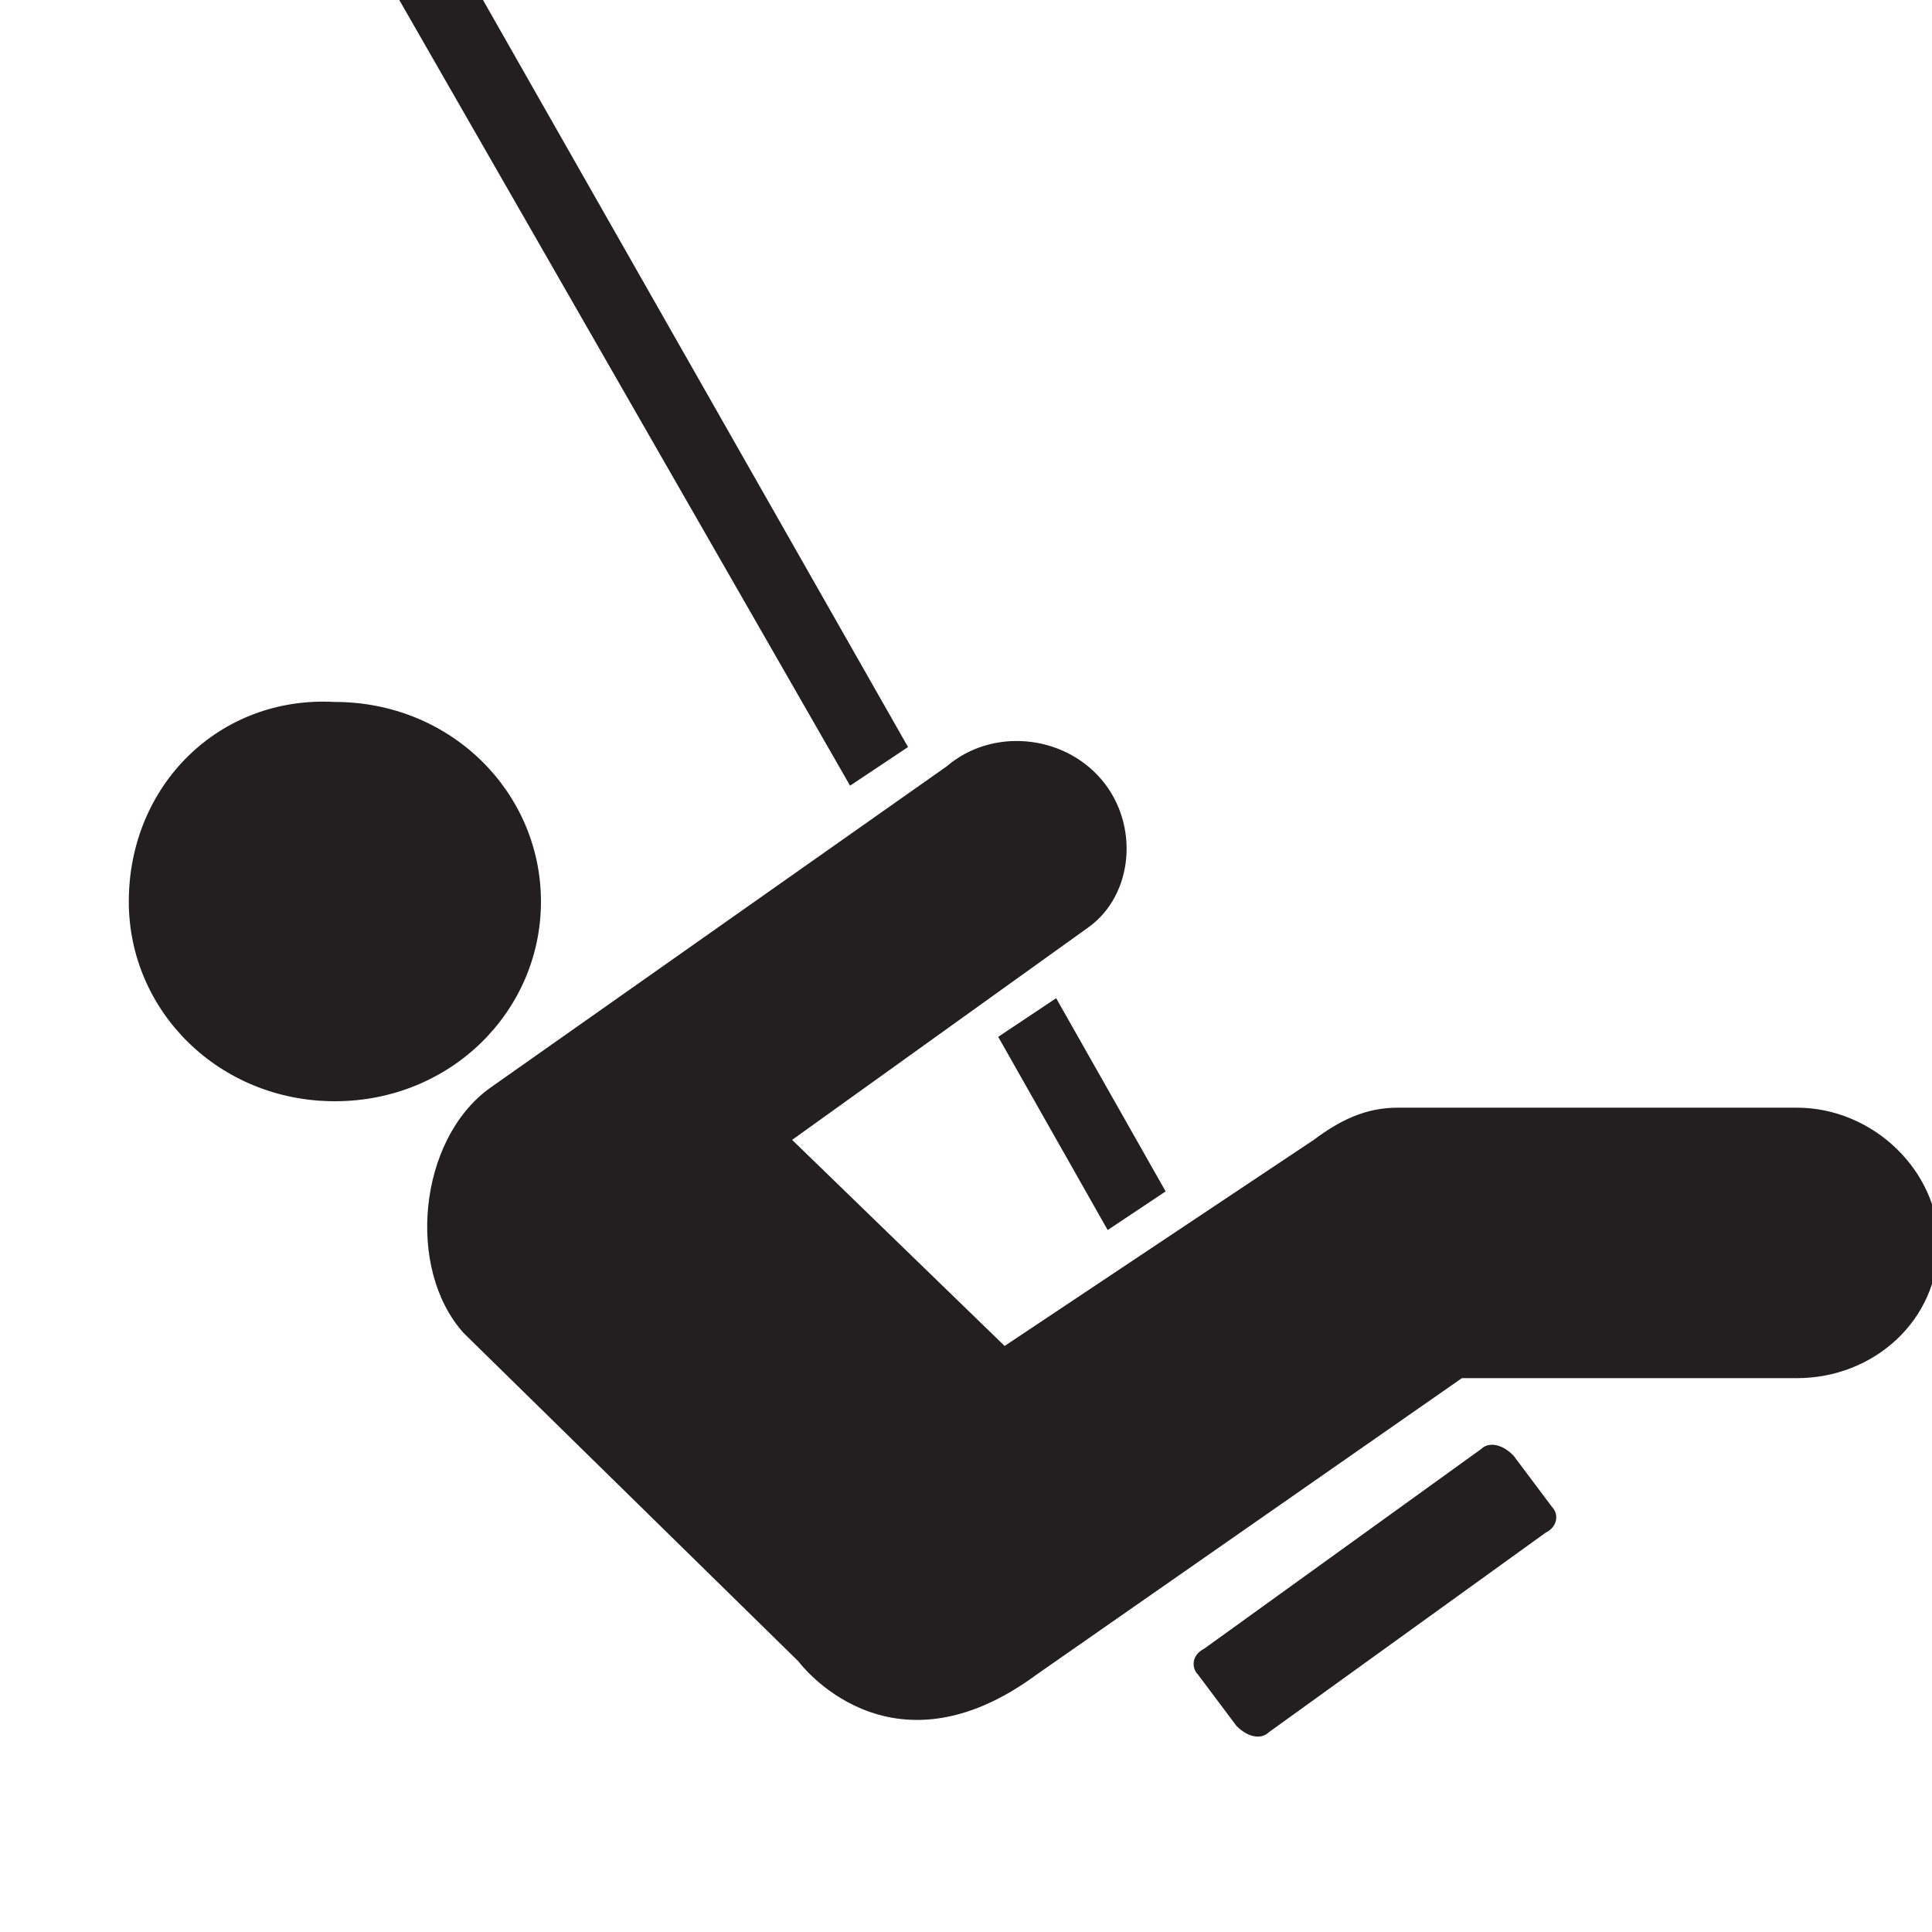
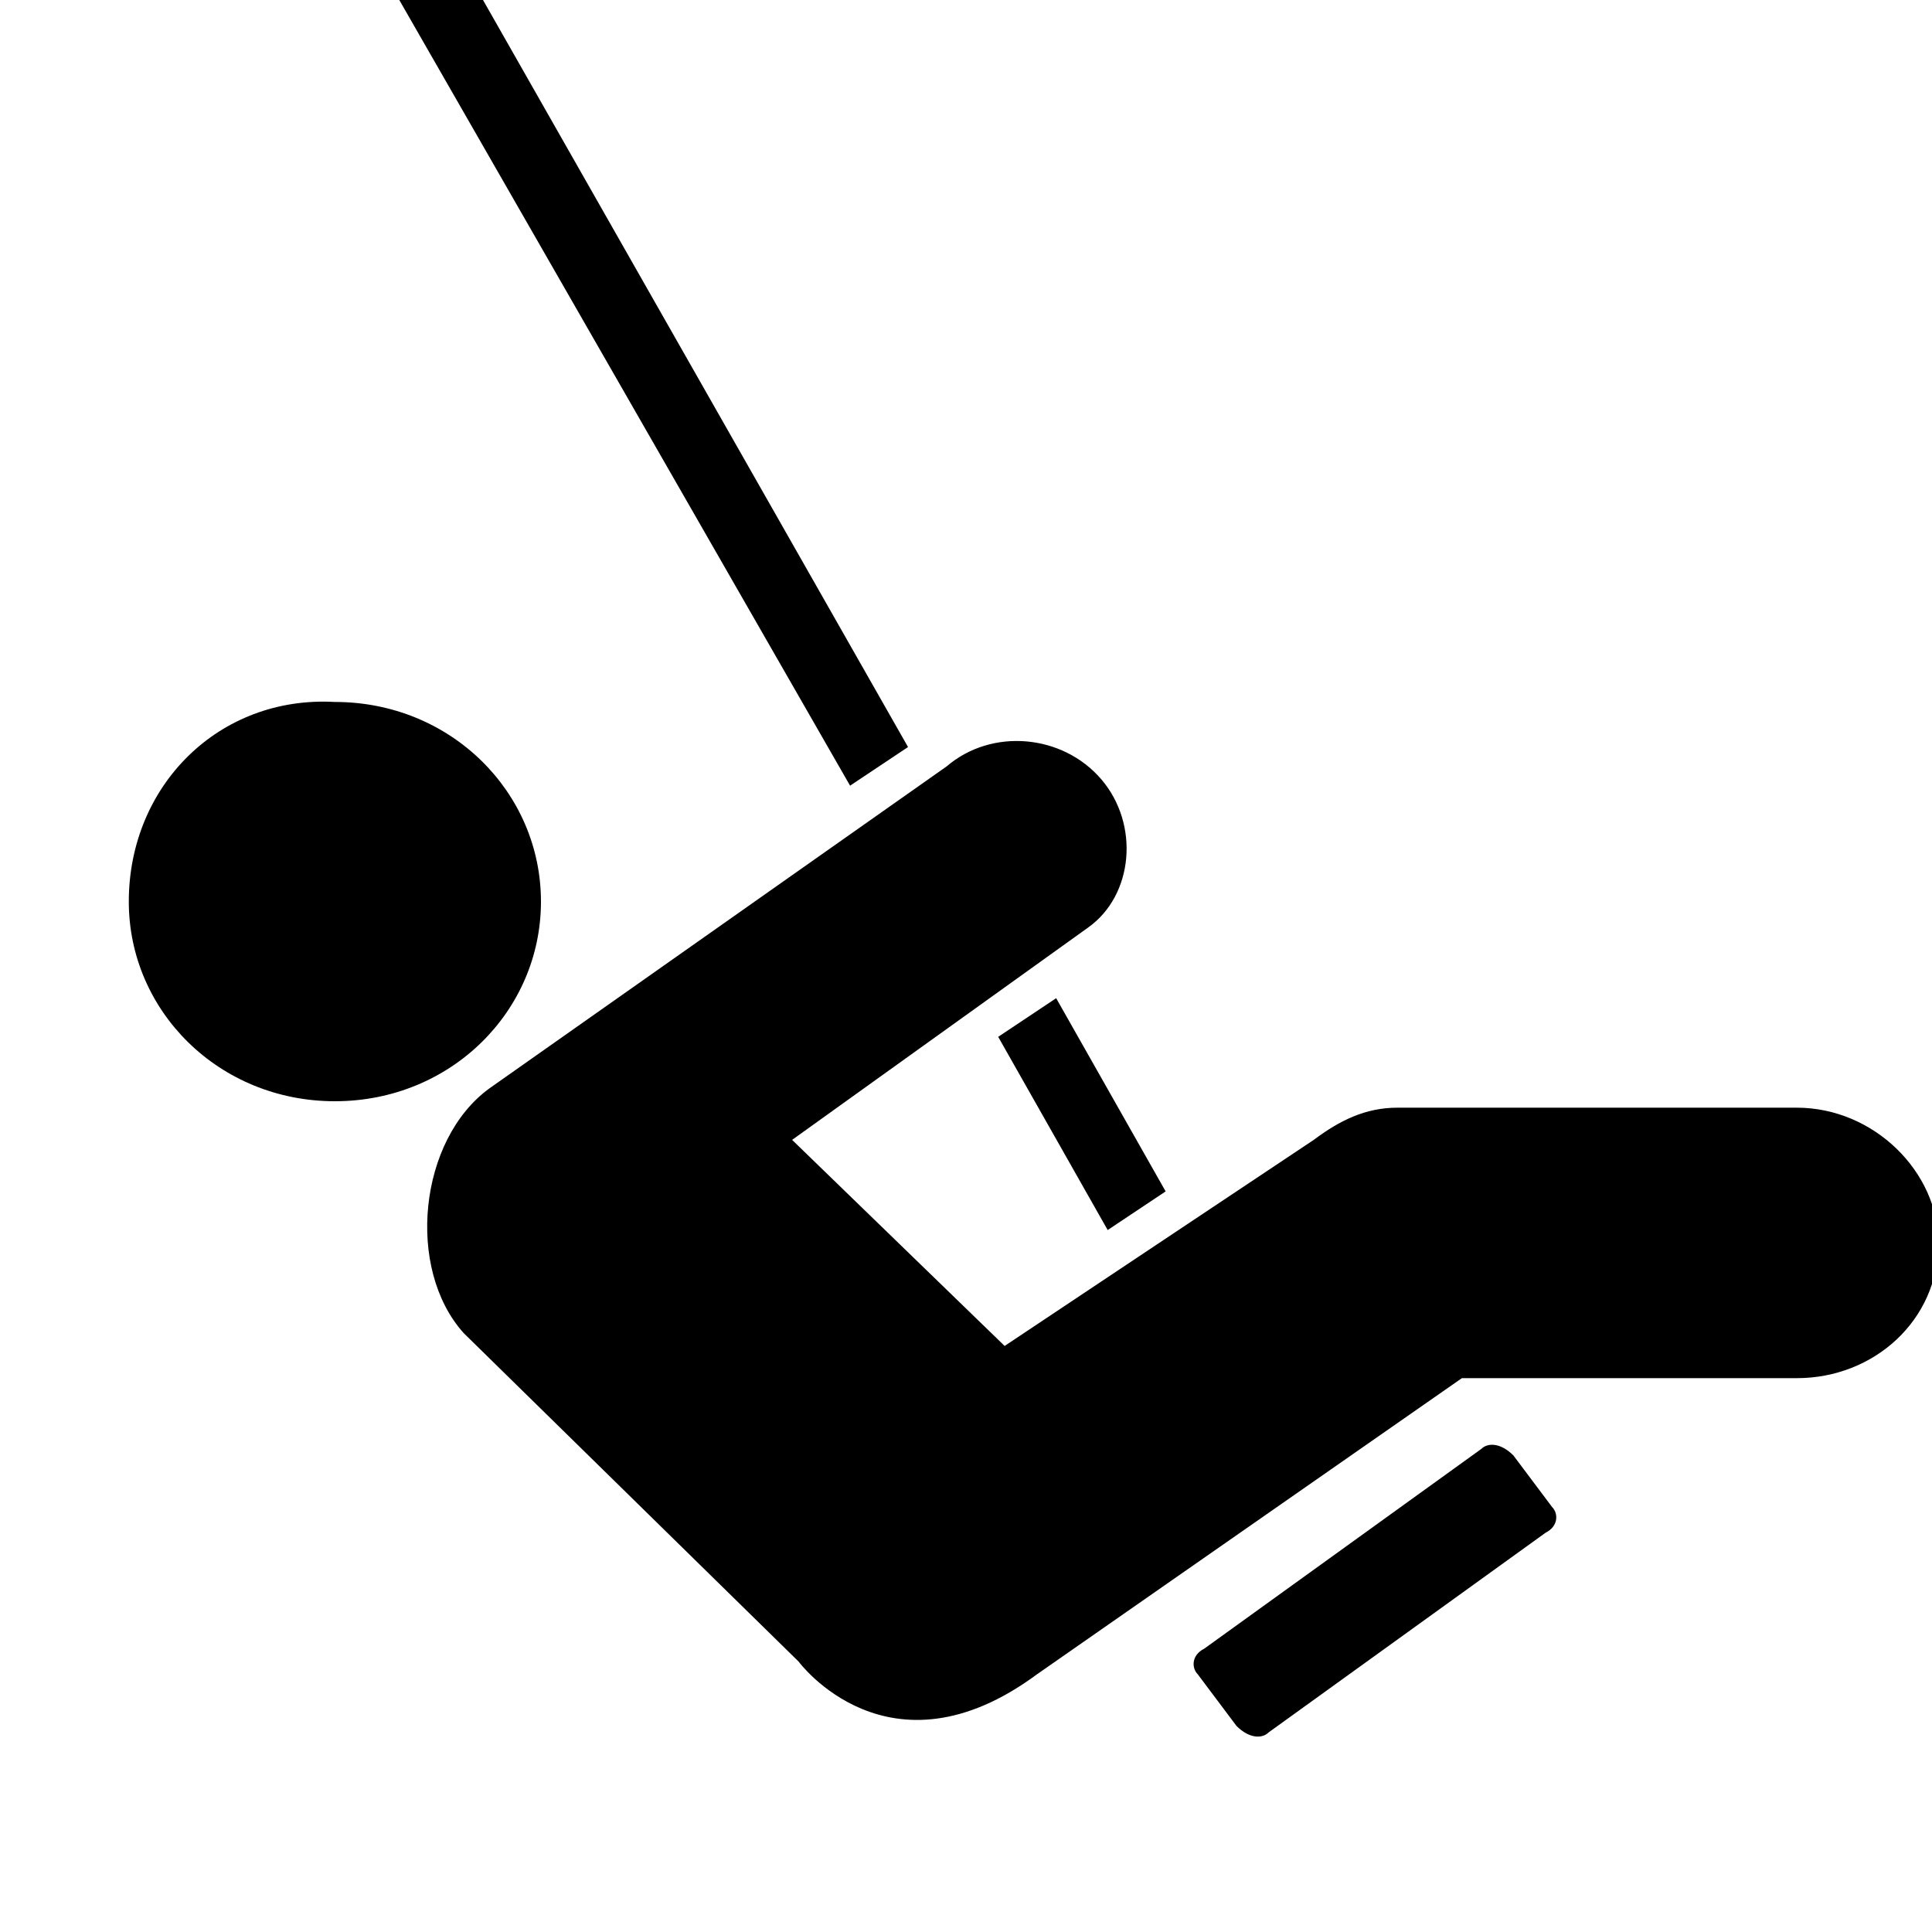
<svg xmlns="http://www.w3.org/2000/svg" version="1.1" id="Layer_1" x="0px" y="0px" width="30px" height="30px" viewBox="0 0 30 30" enable-background="new 0 0 30 30" xml:space="preserve">
-   <path fill="#231F20" id="symbol-copy-2" d="M5.2,17.1c1.8,0,3.2-1.4,3.2-3.1c0-1.7-1.4-3.1-3.2-3.1  C3.4,10.8,2,12.2,2,14C2,15.7,3.4,17.1,5.2,17.1z M23,22.5c0.1-0.1,0.3-0.1,0.5,0.1l0.6,0.8c0.1,0.1,0.1,0.3-0.1,0.4l-4.3,3.1  c-0.1,0.1-0.3,0.1-0.5-0.1l-0.6-0.8c-0.1-0.1-0.1-0.3,0.1-0.4L23,22.5z M18.1,18.5l-1.7-3l-0.9,0.6l1.7,3L18.1,18.5z M14.1,11.6  L7.5,0L6.2,0l7,12.2L14.1,11.6z M20.4,17.7c0.4-0.3,0.8-0.5,1.3-0.5l6.2,0c1.2,0,2.2,1,2.2,2.1c0,1.2-1,2.1-2.2,2.1l-5.2,0l-6.6,4.6  c-2.3,1.7-3.7-0.2-3.7-0.2l-5.2-5.1c-0.9-1-0.7-3,0.4-3.8l7.1-5c0.7-0.6,1.8-0.5,2.4,0.2c0.6,0.7,0.5,1.8-0.2,2.3l-4.6,3.3l3.3,3.2  L20.4,17.7z" />
+   <path id="symbol-copy-2" d="M5.2,17.1c1.8,0,3.2-1.4,3.2-3.1c0-1.7-1.4-3.1-3.2-3.1  C3.4,10.8,2,12.2,2,14C2,15.7,3.4,17.1,5.2,17.1z M23,22.5c0.1-0.1,0.3-0.1,0.5,0.1l0.6,0.8c0.1,0.1,0.1,0.3-0.1,0.4l-4.3,3.1  c-0.1,0.1-0.3,0.1-0.5-0.1l-0.6-0.8c-0.1-0.1-0.1-0.3,0.1-0.4L23,22.5z M18.1,18.5l-1.7-3l-0.9,0.6l1.7,3L18.1,18.5z M14.1,11.6  L7.5,0L6.2,0l7,12.2L14.1,11.6z M20.4,17.7c0.4-0.3,0.8-0.5,1.3-0.5l6.2,0c1.2,0,2.2,1,2.2,2.1c0,1.2-1,2.1-2.2,2.1l-5.2,0l-6.6,4.6  c-2.3,1.7-3.7-0.2-3.7-0.2l-5.2-5.1c-0.9-1-0.7-3,0.4-3.8l7.1-5c0.7-0.6,1.8-0.5,2.4,0.2c0.6,0.7,0.5,1.8-0.2,2.3l-4.6,3.3l3.3,3.2  L20.4,17.7z" />
</svg>
